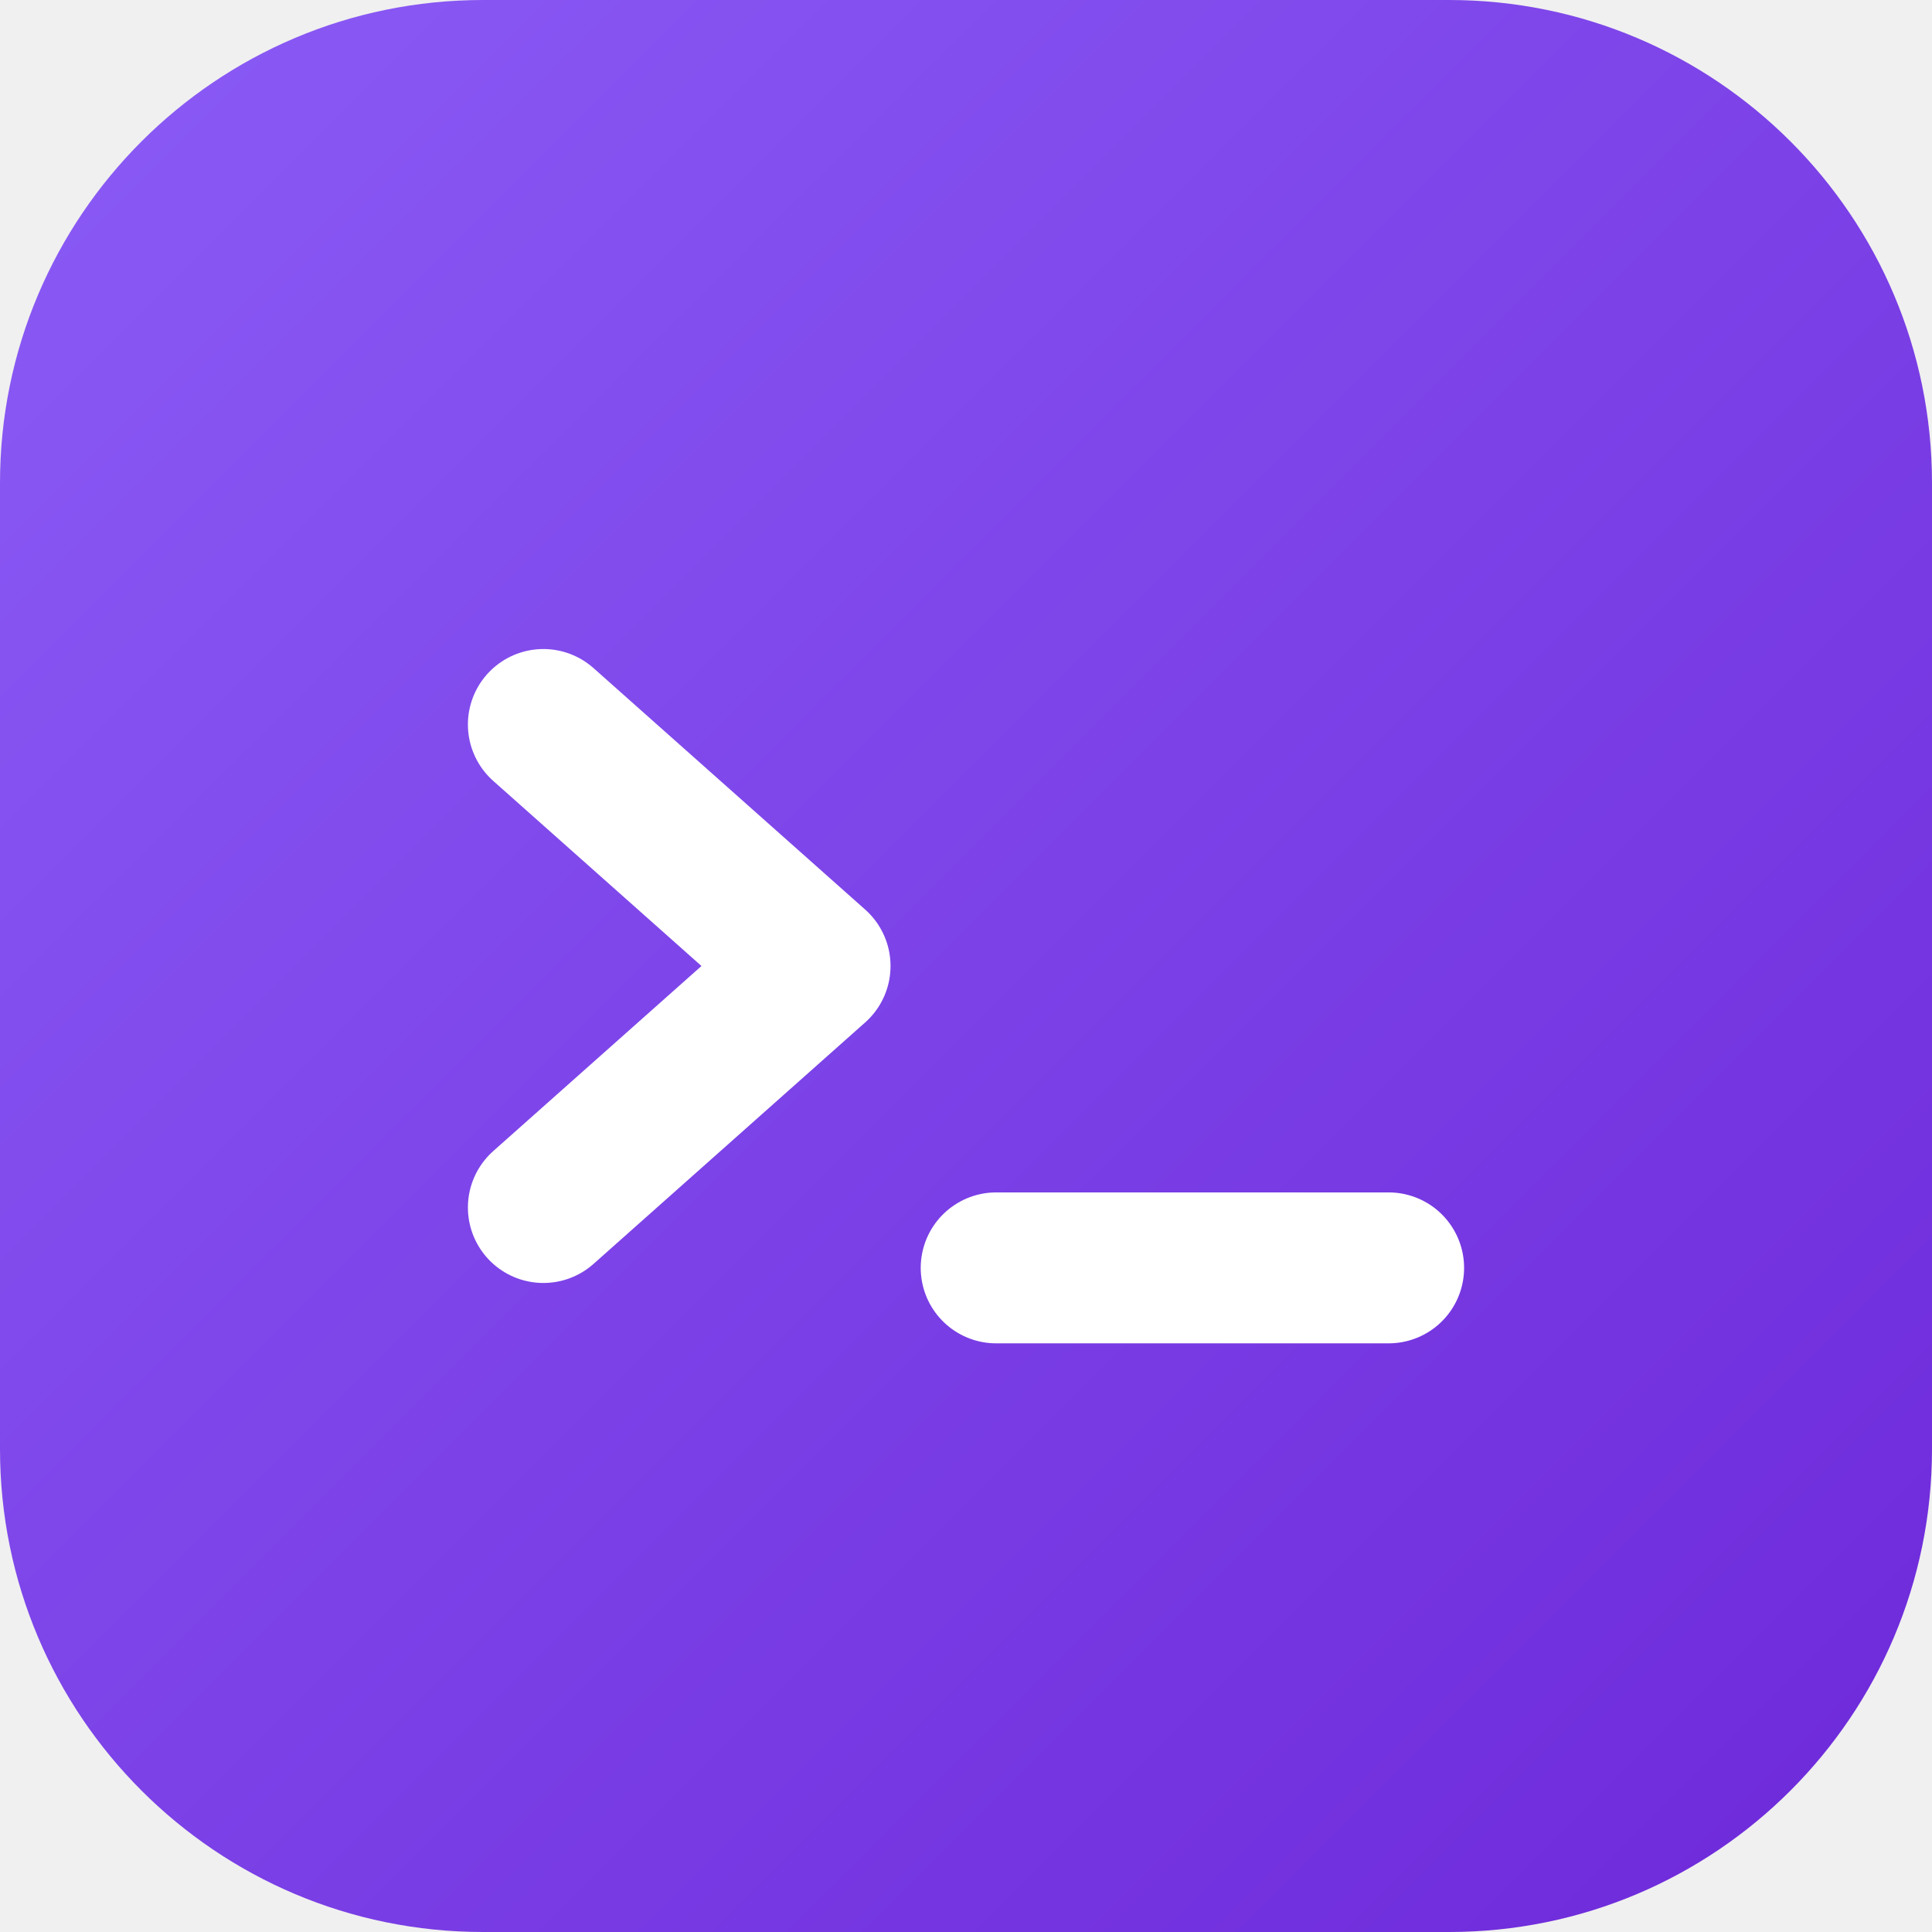
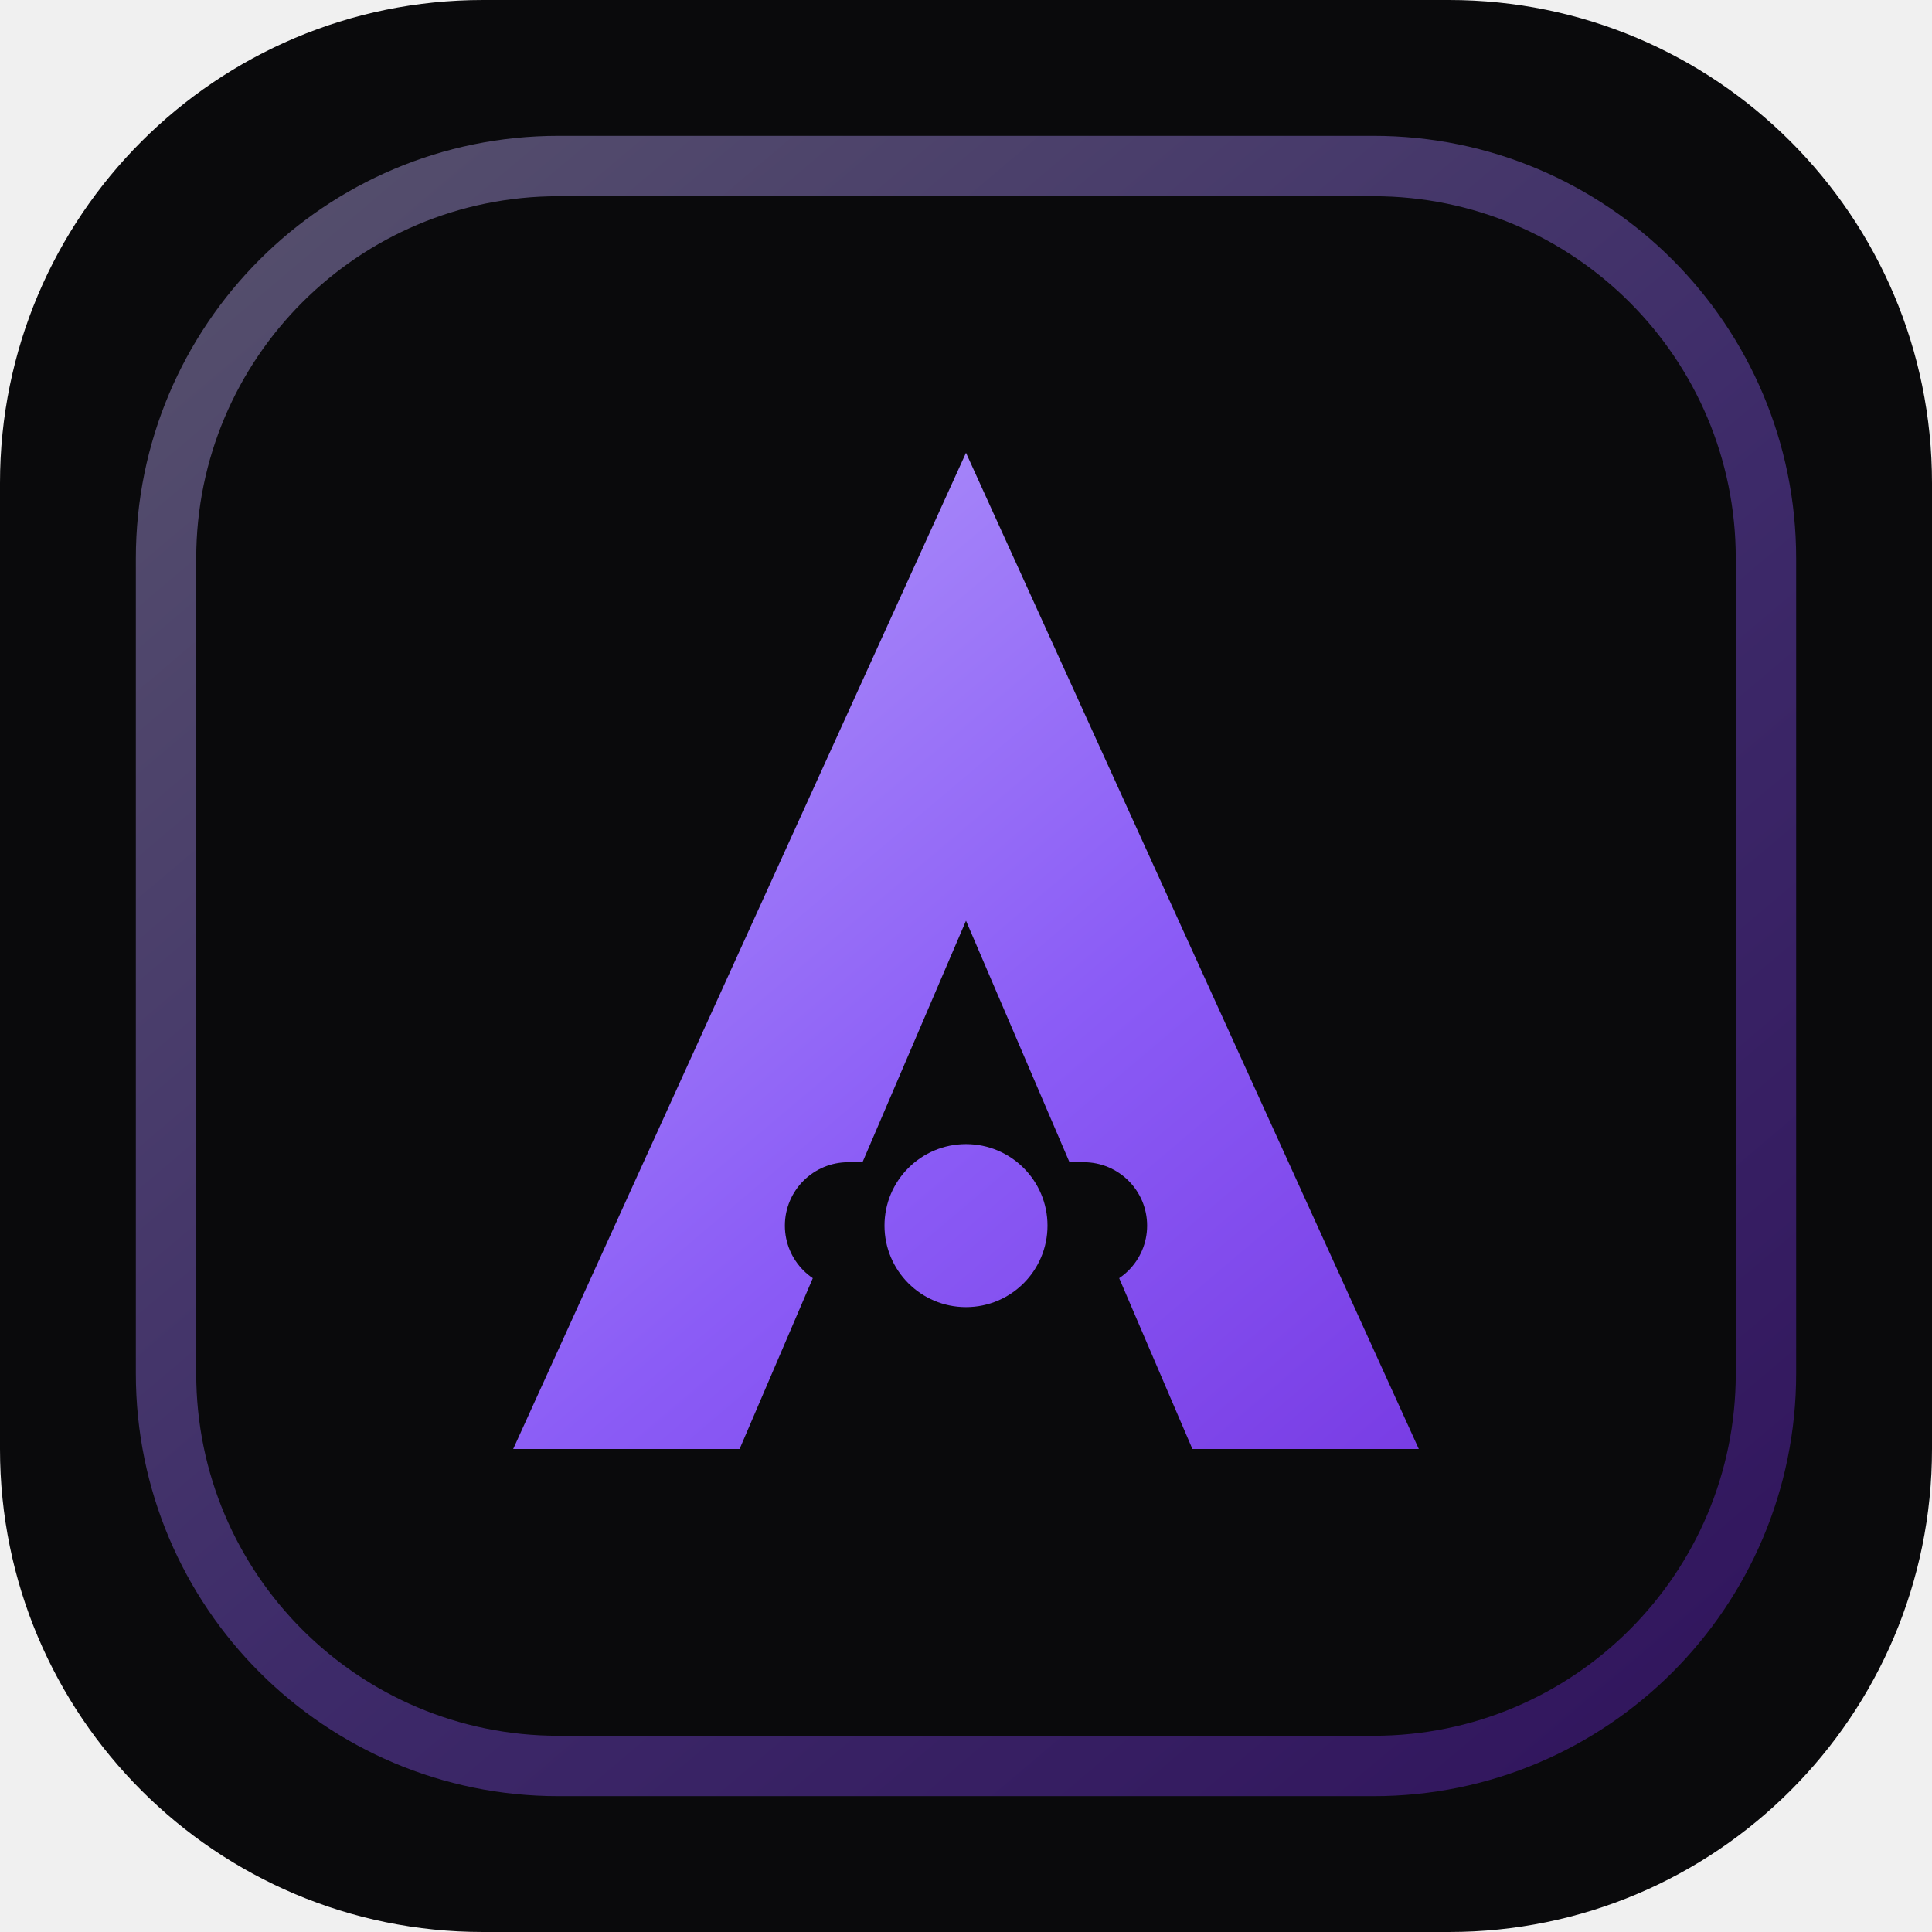
<svg xmlns="http://www.w3.org/2000/svg" viewBox="0 0 64 64" width="64" height="64">
  <defs>
-     <linearGradient id="g" x1="0" y1="0" x2="1" y2="1">
-       <stop offset="0" stop-color="#8b5cf6" />
+     <linearGradient id="g" x1="10" y1="6" x2="54" y2="58" gradientUnits="userSpaceOnUse">
+       <stop offset="0" stop-color="#c4b5fd" />
+       <stop offset="0.55" stop-color="#8b5cf6" />
      <stop offset="1" stop-color="#6d28d9" />
    </linearGradient>
  </defs>
-   <rect width="64" height="64" rx="16" fill="url(#g)" />
-   <path d="M18 24l9 8-9 8" fill="none" stroke="#fff" stroke-width="5" stroke-linecap="round" stroke-linejoin="round" />
-   <line x1="33" y1="42" x2="46" y2="42" stroke="#fff" stroke-width="5" stroke-linecap="round" />
+   <rect width="64" height="64" rx="16" fill="#0a0a0c" />
+   <rect x="5.5" y="5.5" width="53" height="53" rx="13" fill="none" stroke="url(#g)" stroke-opacity="0.4" stroke-width="2" />
+   <path d="M32 15 L47 48 L39.5 48 L32 30.5 L24.5 48 L17 48 Z" fill="url(#g)" />
+   <rect x="26" y="38.5" width="12" height="4.2" rx="2.1" fill="#0a0a0c" />
+   <circle cx="32" cy="40.6" r="2.7" fill="url(#g)" />
</svg>
